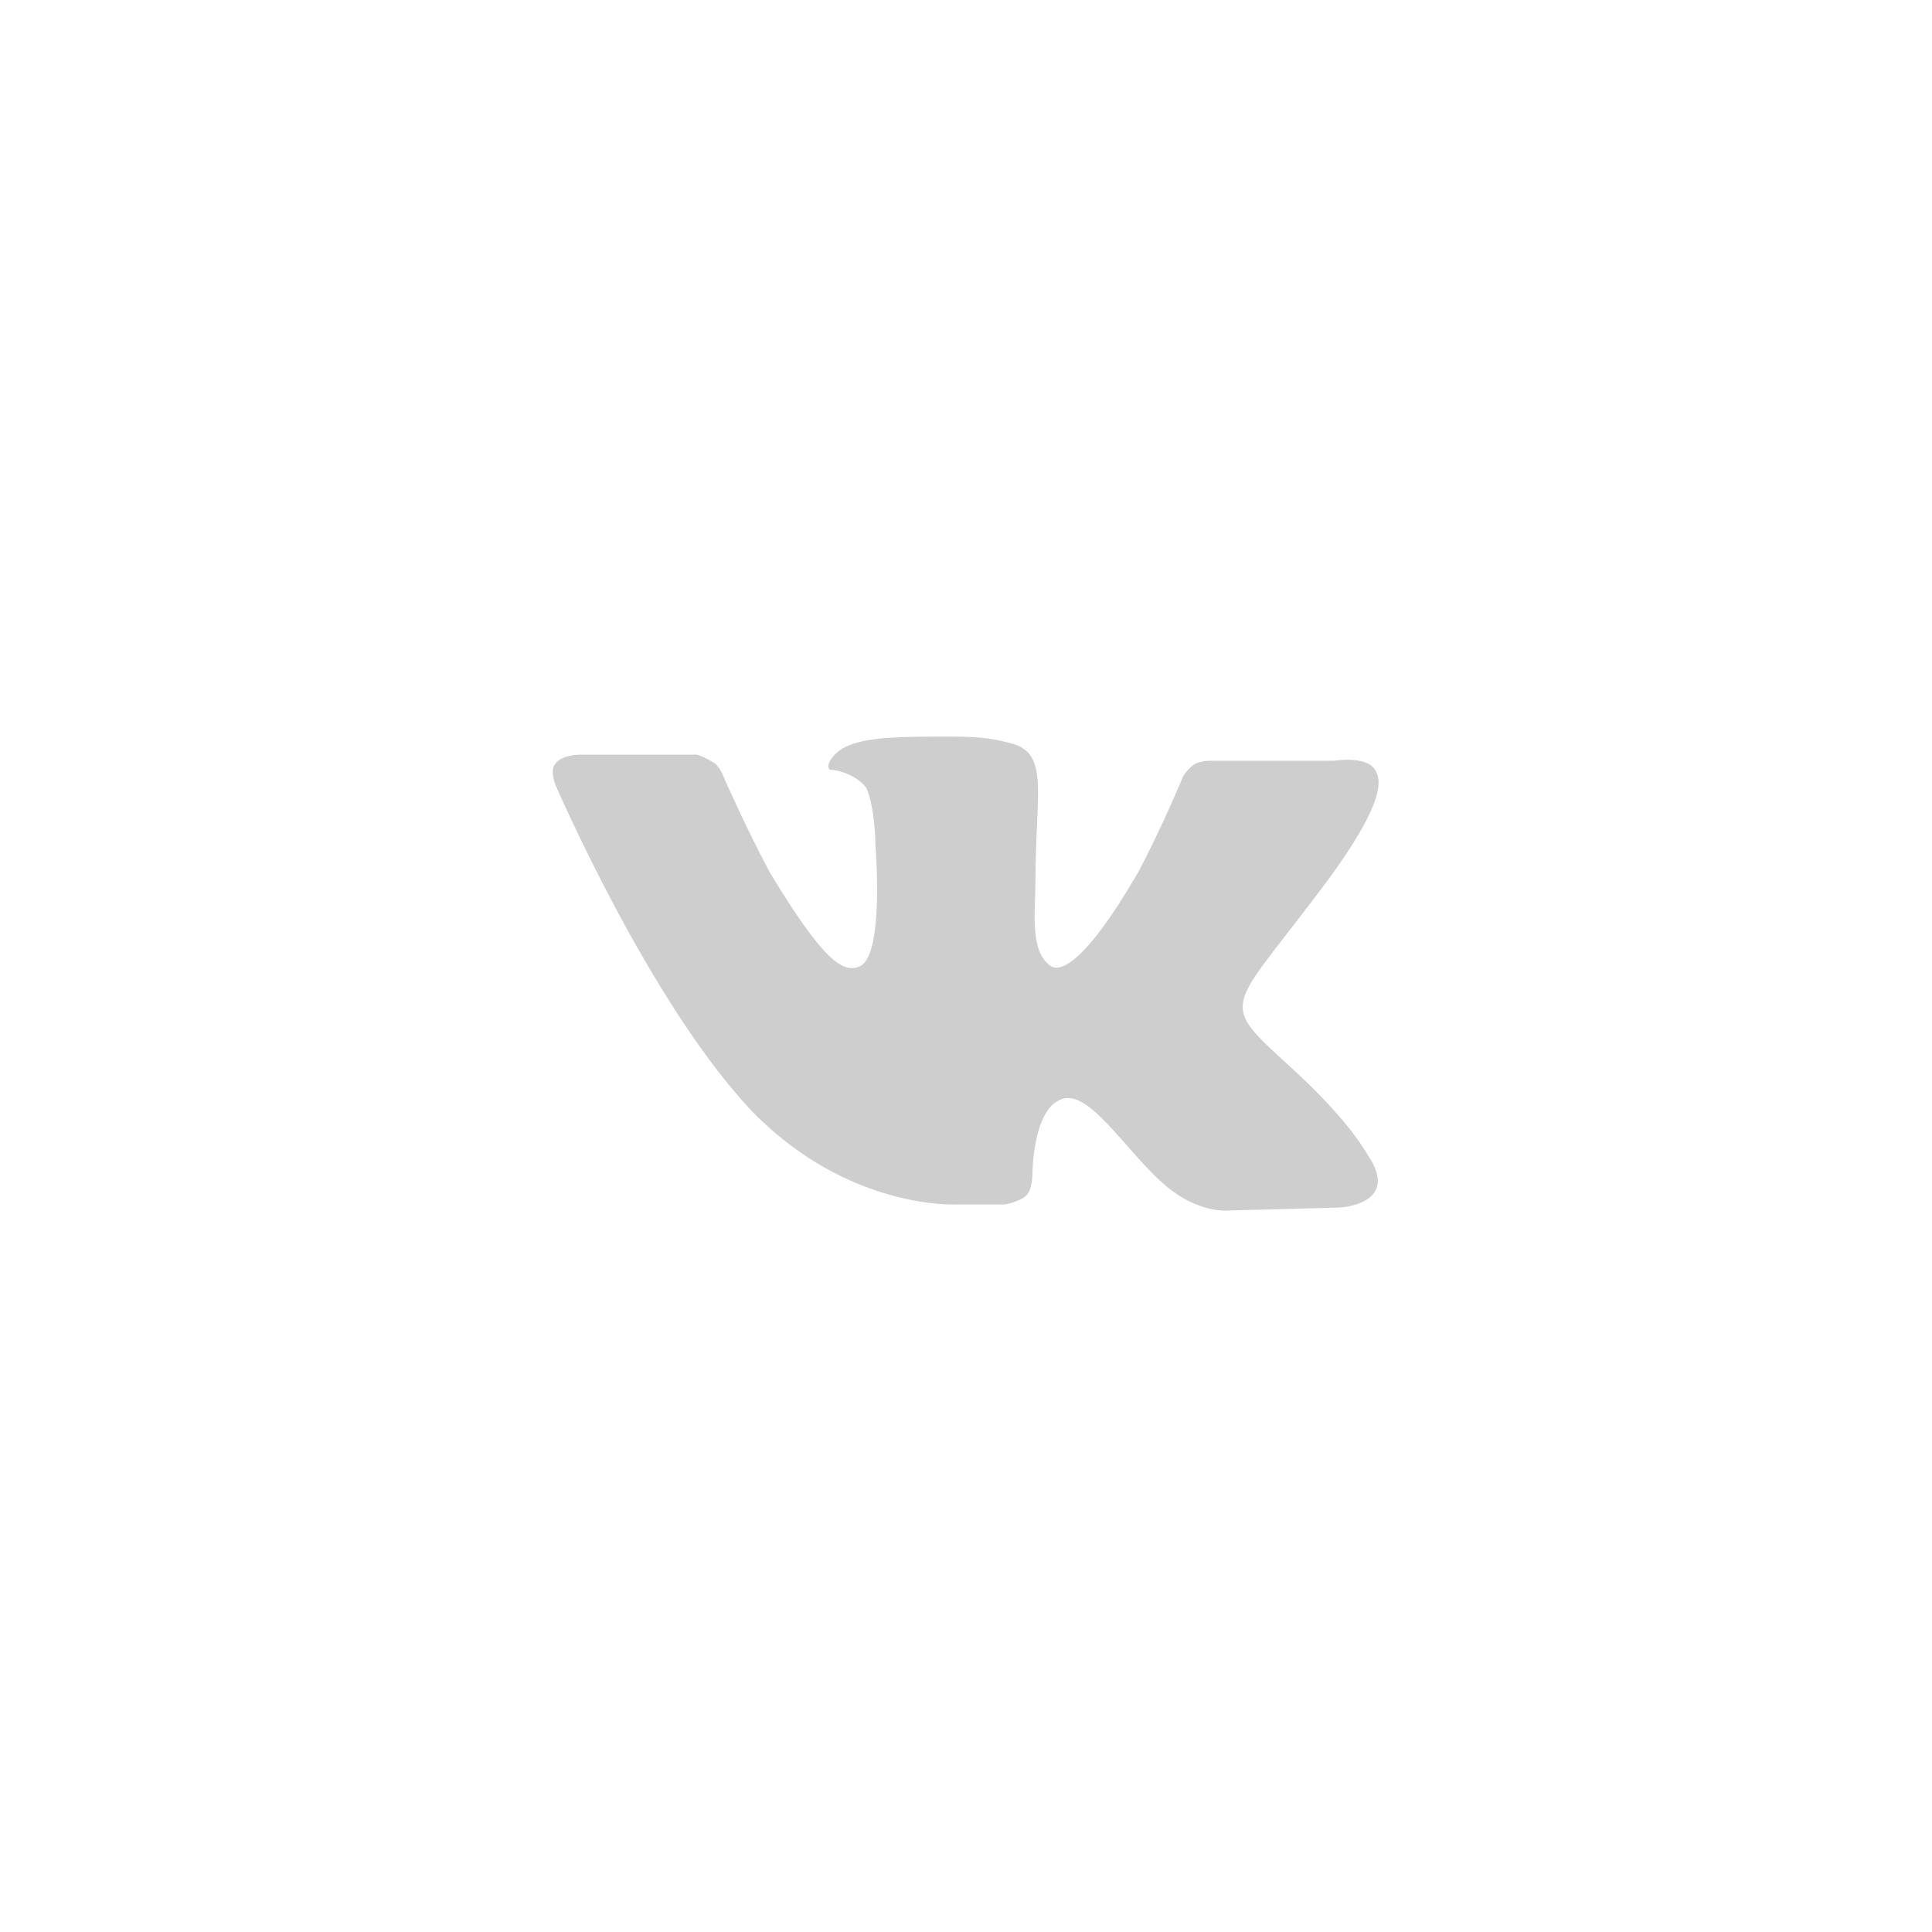
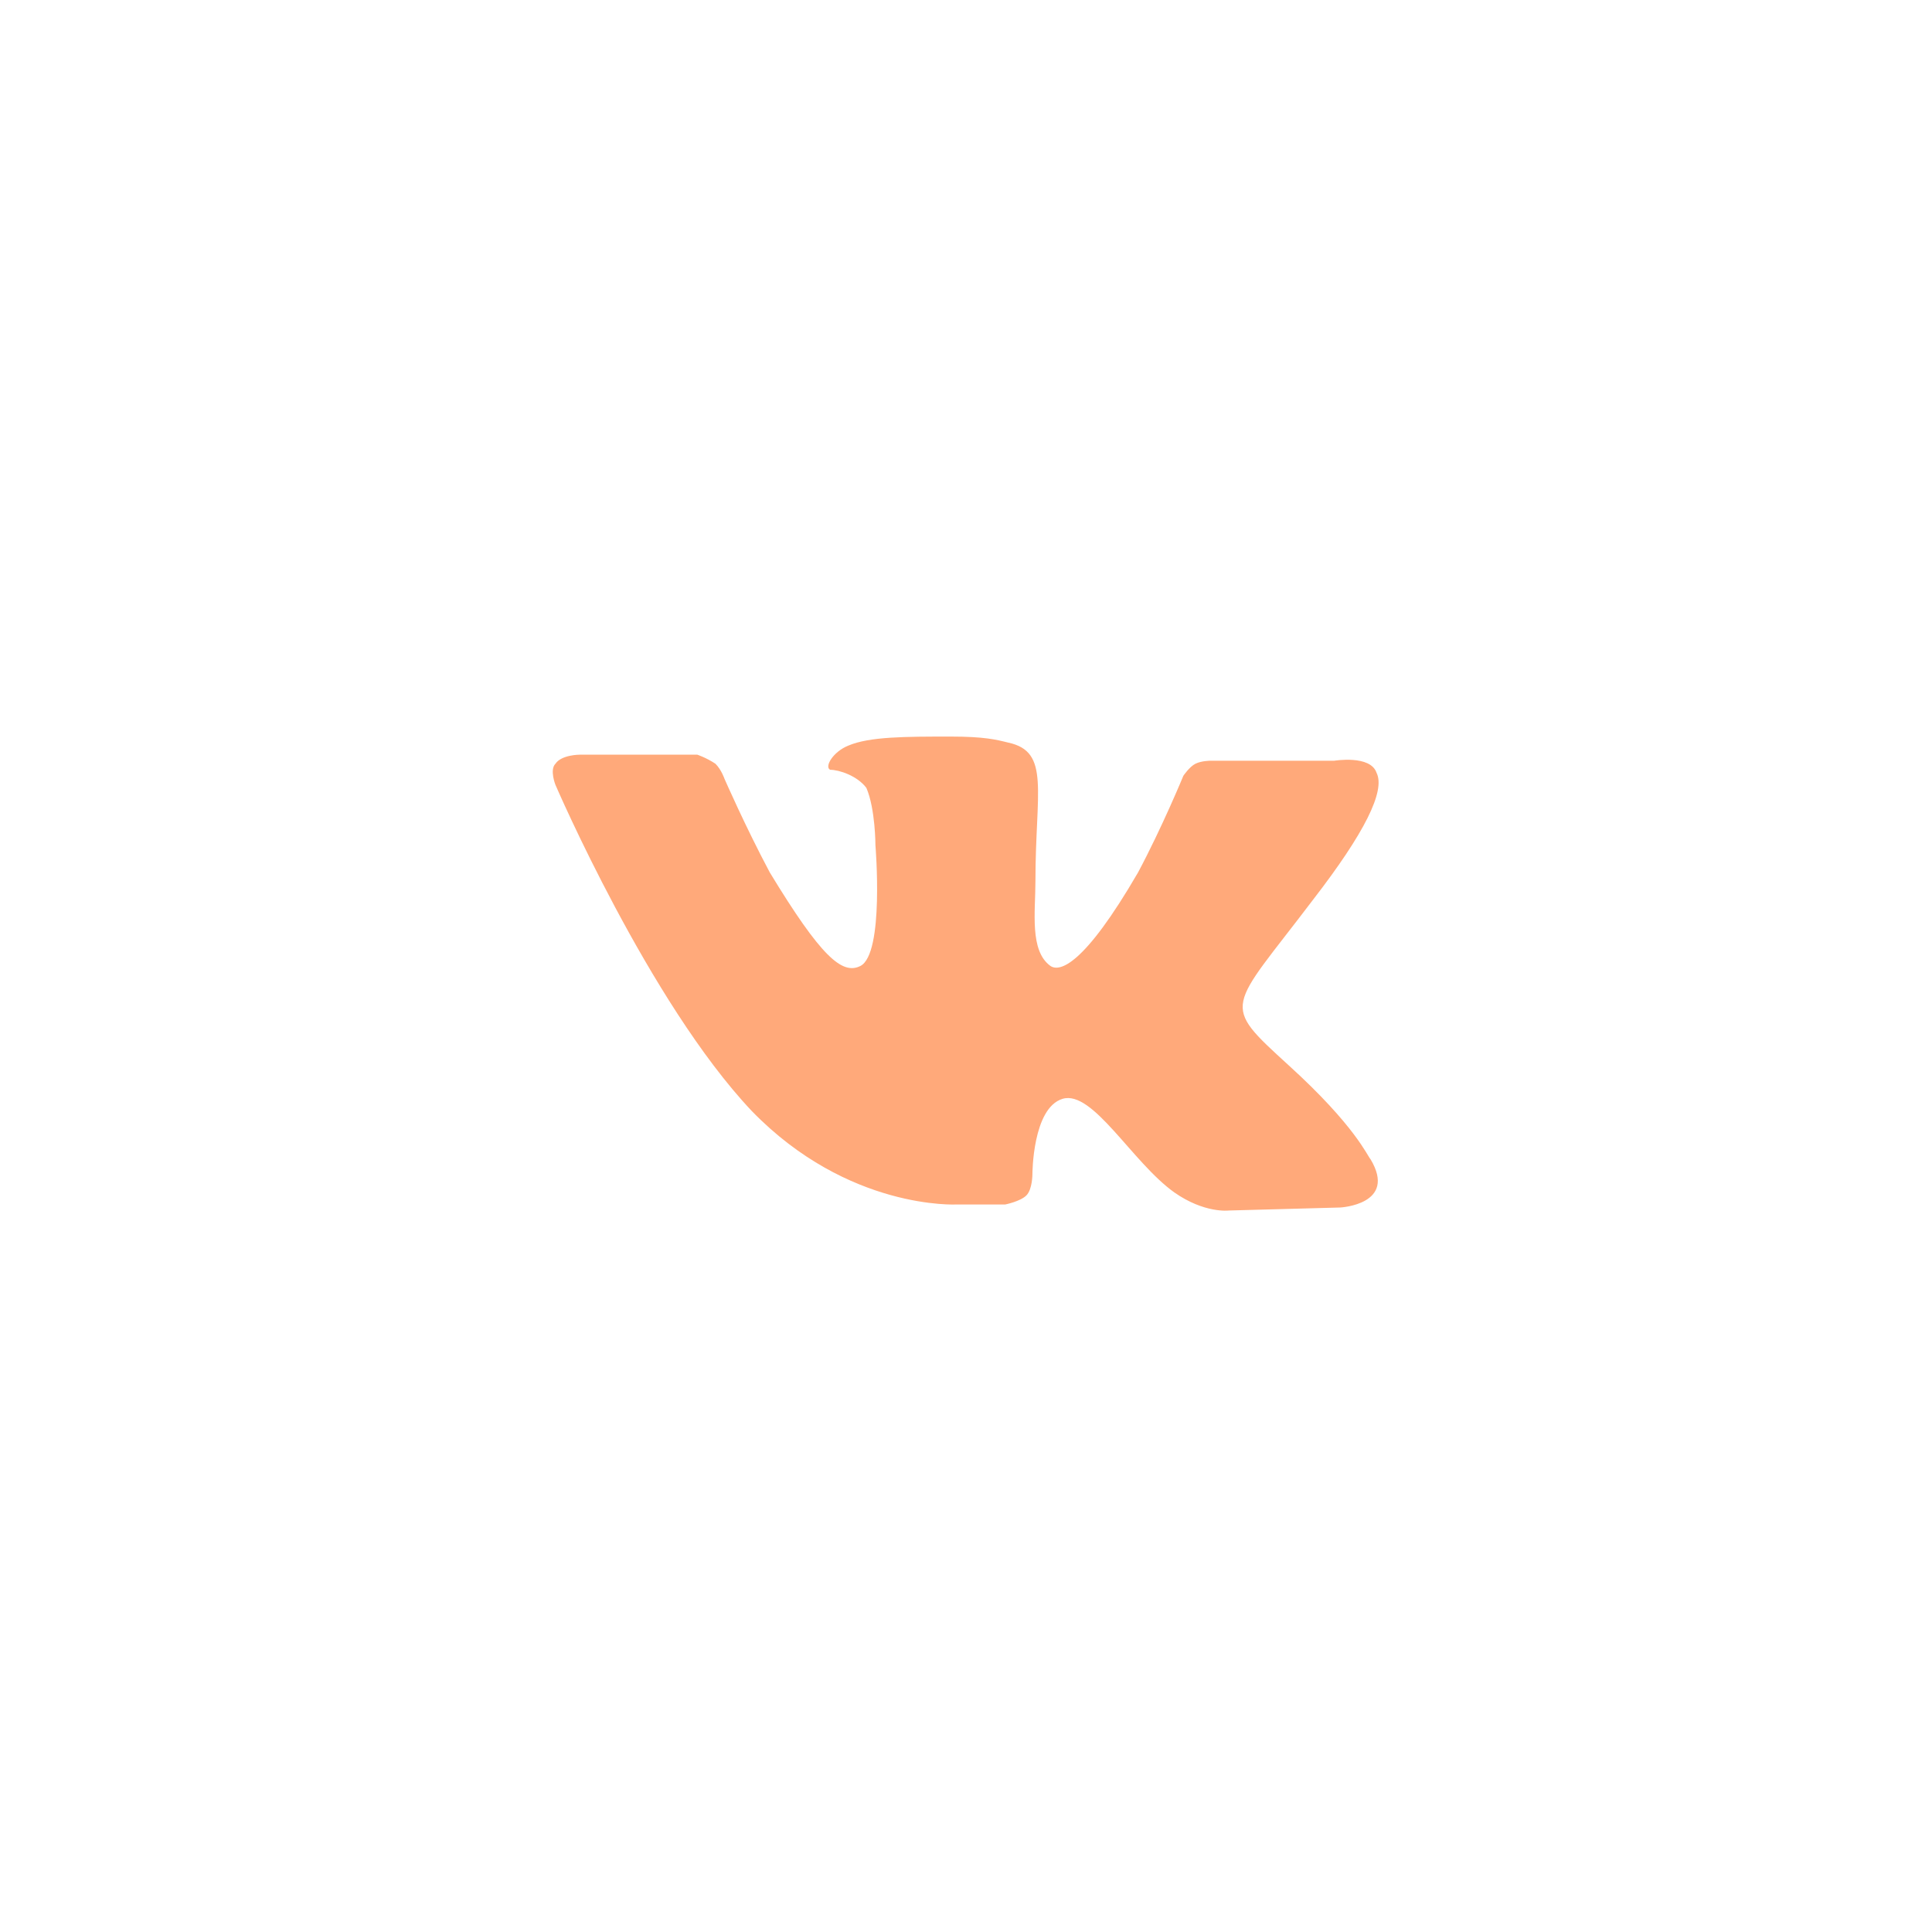
<svg xmlns="http://www.w3.org/2000/svg" version="1.1" id="Layer_1" x="0px" y="0px" viewBox="0 0 64 64" style="enable-background:new 0 0 64 64;" xml:space="preserve">
  <style type="text/css">
- 	.st0{fill:#CECECE;}
+ 	.st0{fill:#FFA97A;}
</style>
-   <path class="st0" d="M28.5,32c-0.6,0.3-1.3-0.3-3-3.1c-0.8-1.5-1.5-3.1-1.5-3.1s-0.1-0.3-0.3-0.5c-0.3-0.2-0.6-0.3-0.6-0.3l-3.9,0  c0,0-0.6,0-0.8,0.3c-0.2,0.2,0,0.7,0,0.7s3.1,7.2,6.5,10.8c3.2,3.3,6.8,3.1,6.8,3.1h1.6c0,0,0.5-0.1,0.7-0.3  c0.2-0.2,0.2-0.7,0.2-0.7s0-2.2,1-2.5c1-0.3,2.3,2.1,3.7,3.1c1,0.7,1.8,0.6,1.8,0.6l3.7-0.1c0,0,1.9-0.1,1-1.6  c-0.1-0.1-0.5-1.1-2.7-3.1c-2.3-2.1-2-1.8,0.8-5.5c1.7-2.2,2.4-3.6,2.1-4.2c-0.2-0.6-1.4-0.4-1.4-0.4l-4.1,0c0,0-0.3,0-0.5,0.1  c-0.2,0.1-0.4,0.4-0.4,0.4s-0.7,1.7-1.5,3.2c-1.8,3.1-2.6,3.3-2.9,3.1c-0.7-0.5-0.5-1.8-0.5-2.8c0-3,0.5-4.3-0.9-4.6  c-0.4-0.1-0.8-0.2-1.9-0.2c-1.5,0-2.7,0-3.4,0.3c-0.5,0.2-0.8,0.7-0.6,0.8c0.3,0,0.9,0.2,1.2,0.6C29,26.8,29,28,29,28  S29.3,31.6,28.5,32z" />
+   <path class="st0" d="M28.5,32c-0.6,0.3-1.3-0.3-3-3.1c-0.8-1.5-1.5-3.1-1.5-3.1s-0.1-0.3-0.3-0.5c-0.3-0.2-0.6-0.3-0.6-0.3h-3.9  c0,0-0.6,0-0.8,0.3c-0.2,0.2,0,0.7,0,0.7s3.1,7.2,6.5,10.8c3.2,3.3,6.8,3.1,6.8,3.1h1.6c0,0,0.5-0.1,0.7-0.3s0.2-0.7,0.2-0.7  s0-2.2,1-2.5s2.3,2.1,3.7,3.1c1,0.7,1.8,0.6,1.8,0.6l3.7-0.1c0,0,1.9-0.1,1-1.6c-0.1-0.1-0.5-1.1-2.7-3.1c-2.3-2.1-2-1.8,0.8-5.5  c1.7-2.2,2.4-3.6,2.1-4.2c-0.2-0.6-1.4-0.4-1.4-0.4h-4.1c0,0-0.3,0-0.5,0.1s-0.4,0.4-0.4,0.4s-0.7,1.7-1.5,3.2  c-1.8,3.1-2.6,3.3-2.9,3.1c-0.7-0.5-0.5-1.8-0.5-2.8c0-3,0.5-4.3-0.9-4.6c-0.4-0.1-0.8-0.2-1.9-0.2c-1.5,0-2.7,0-3.4,0.3  c-0.5,0.2-0.8,0.7-0.6,0.8c0.3,0,0.9,0.2,1.2,0.6C29,26.8,29,28,29,28S29.3,31.6,28.5,32z" />
</svg>
